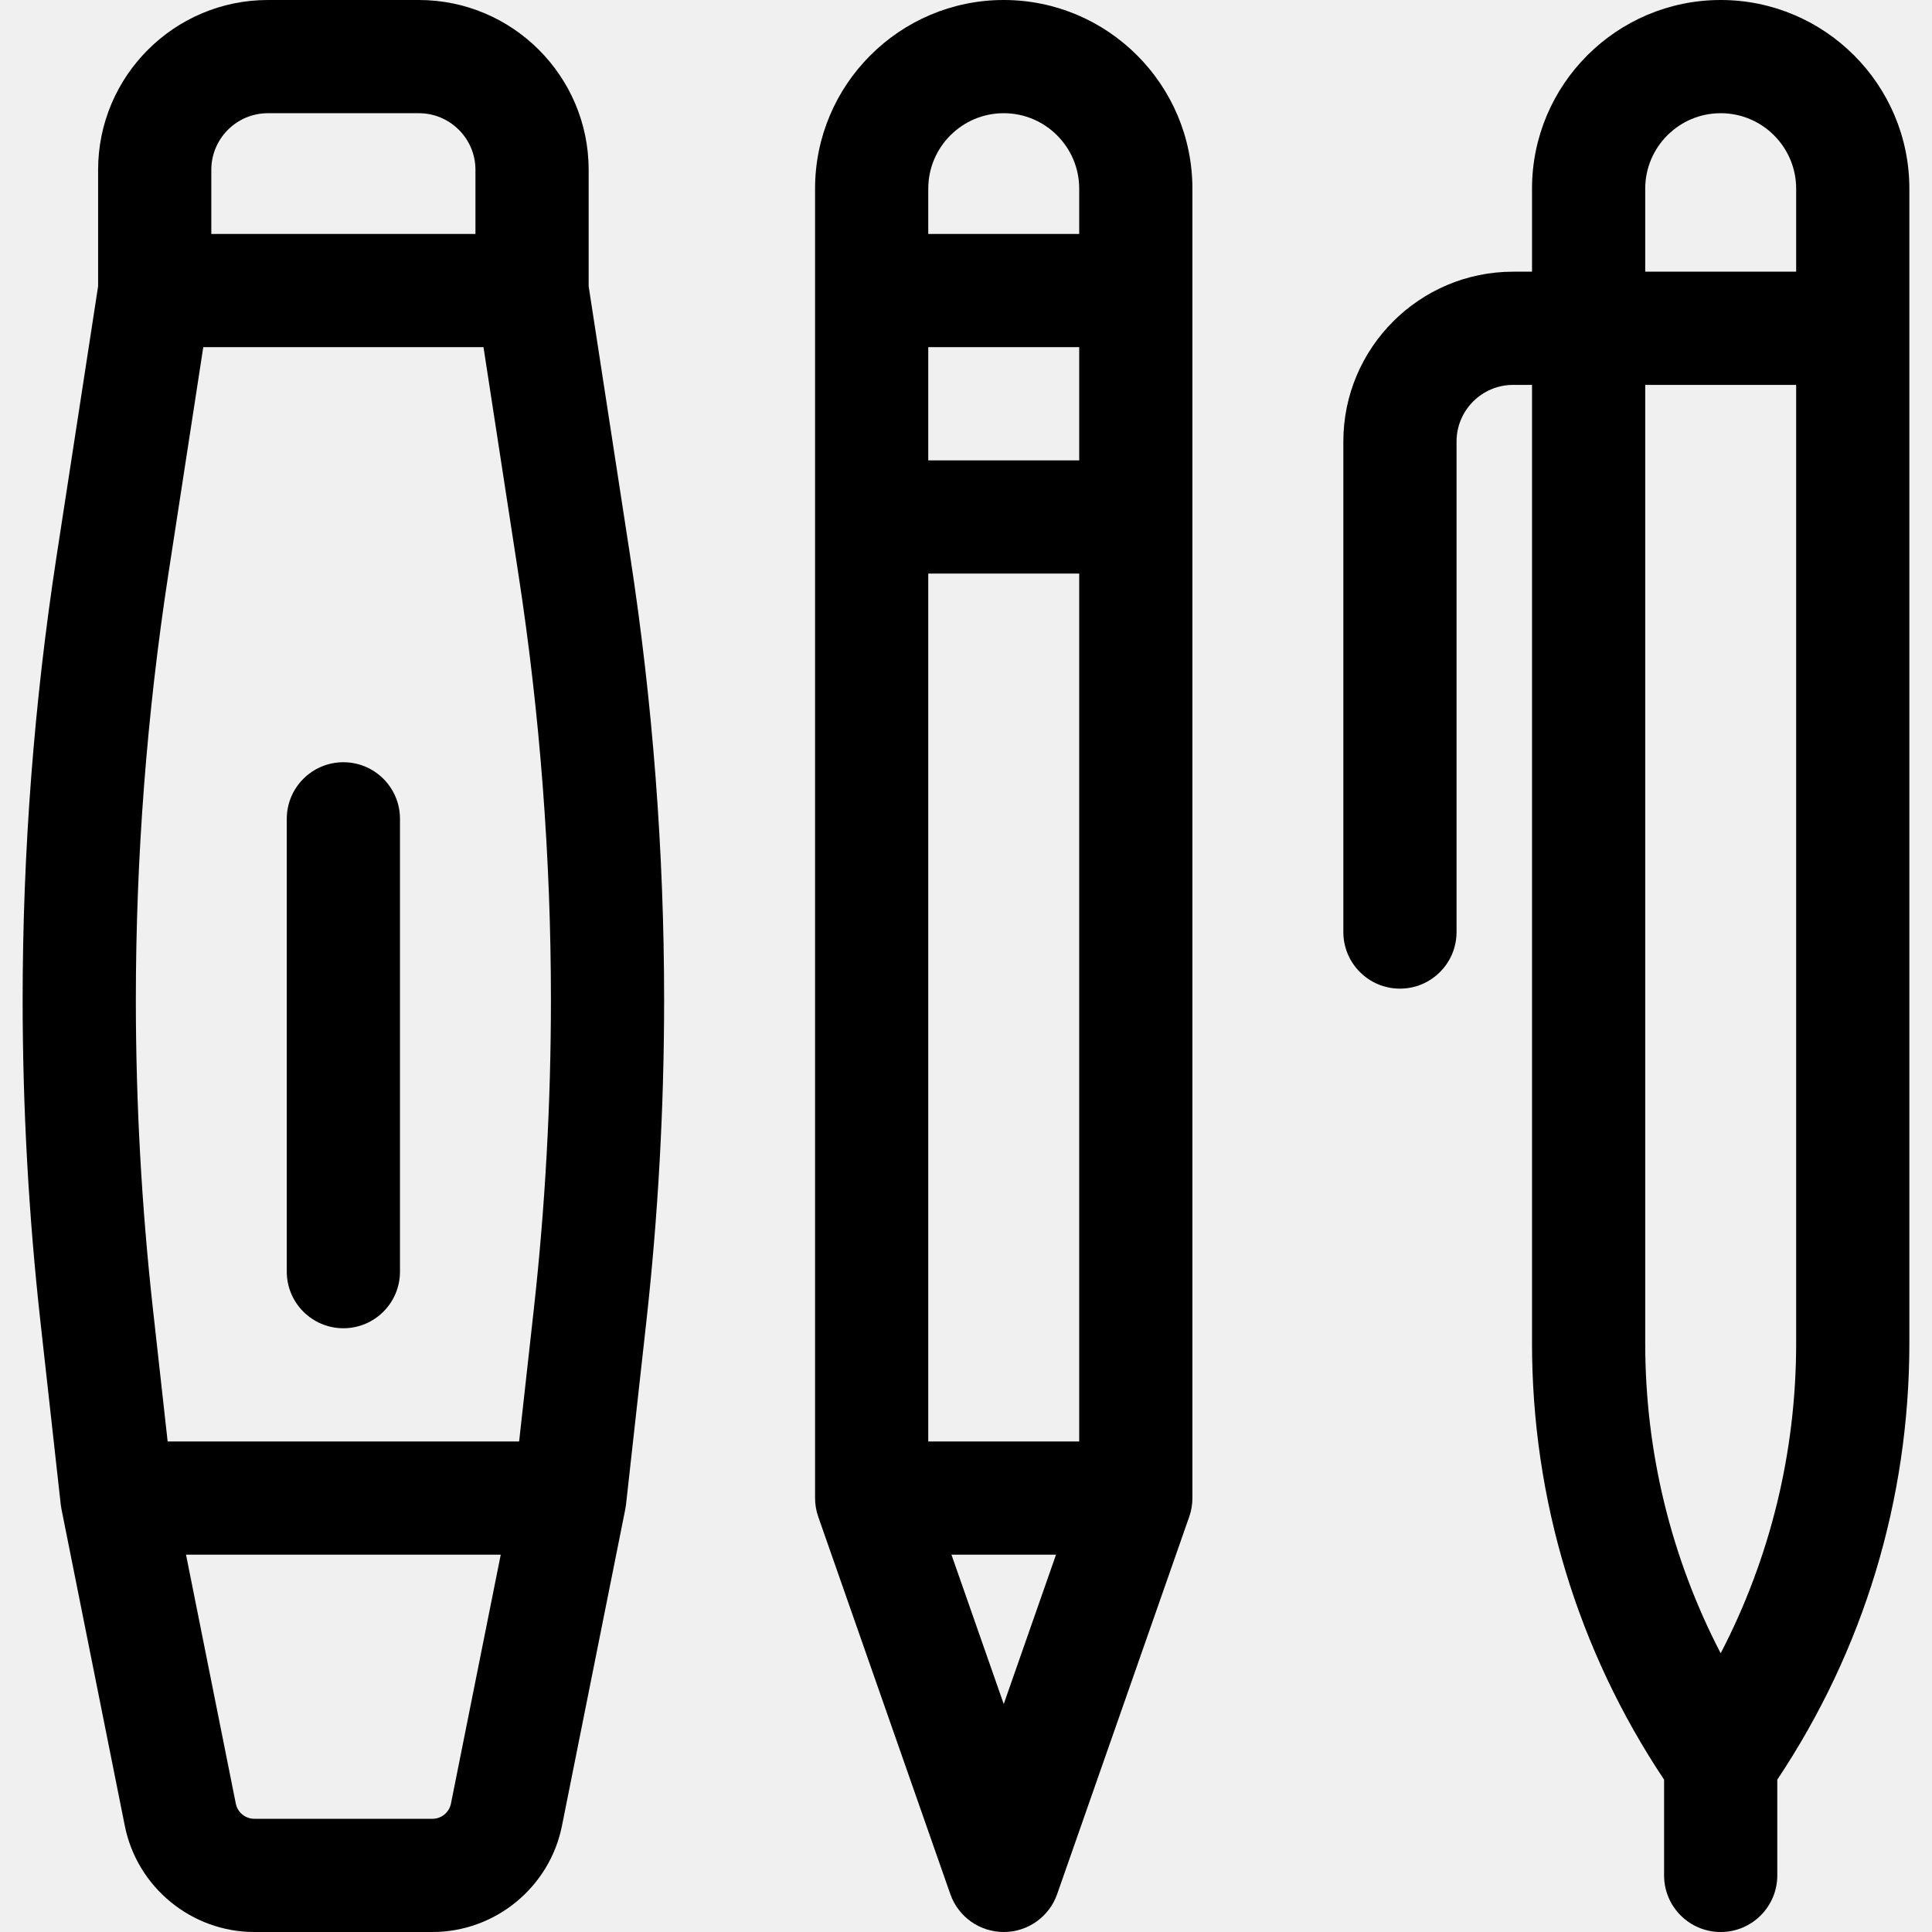
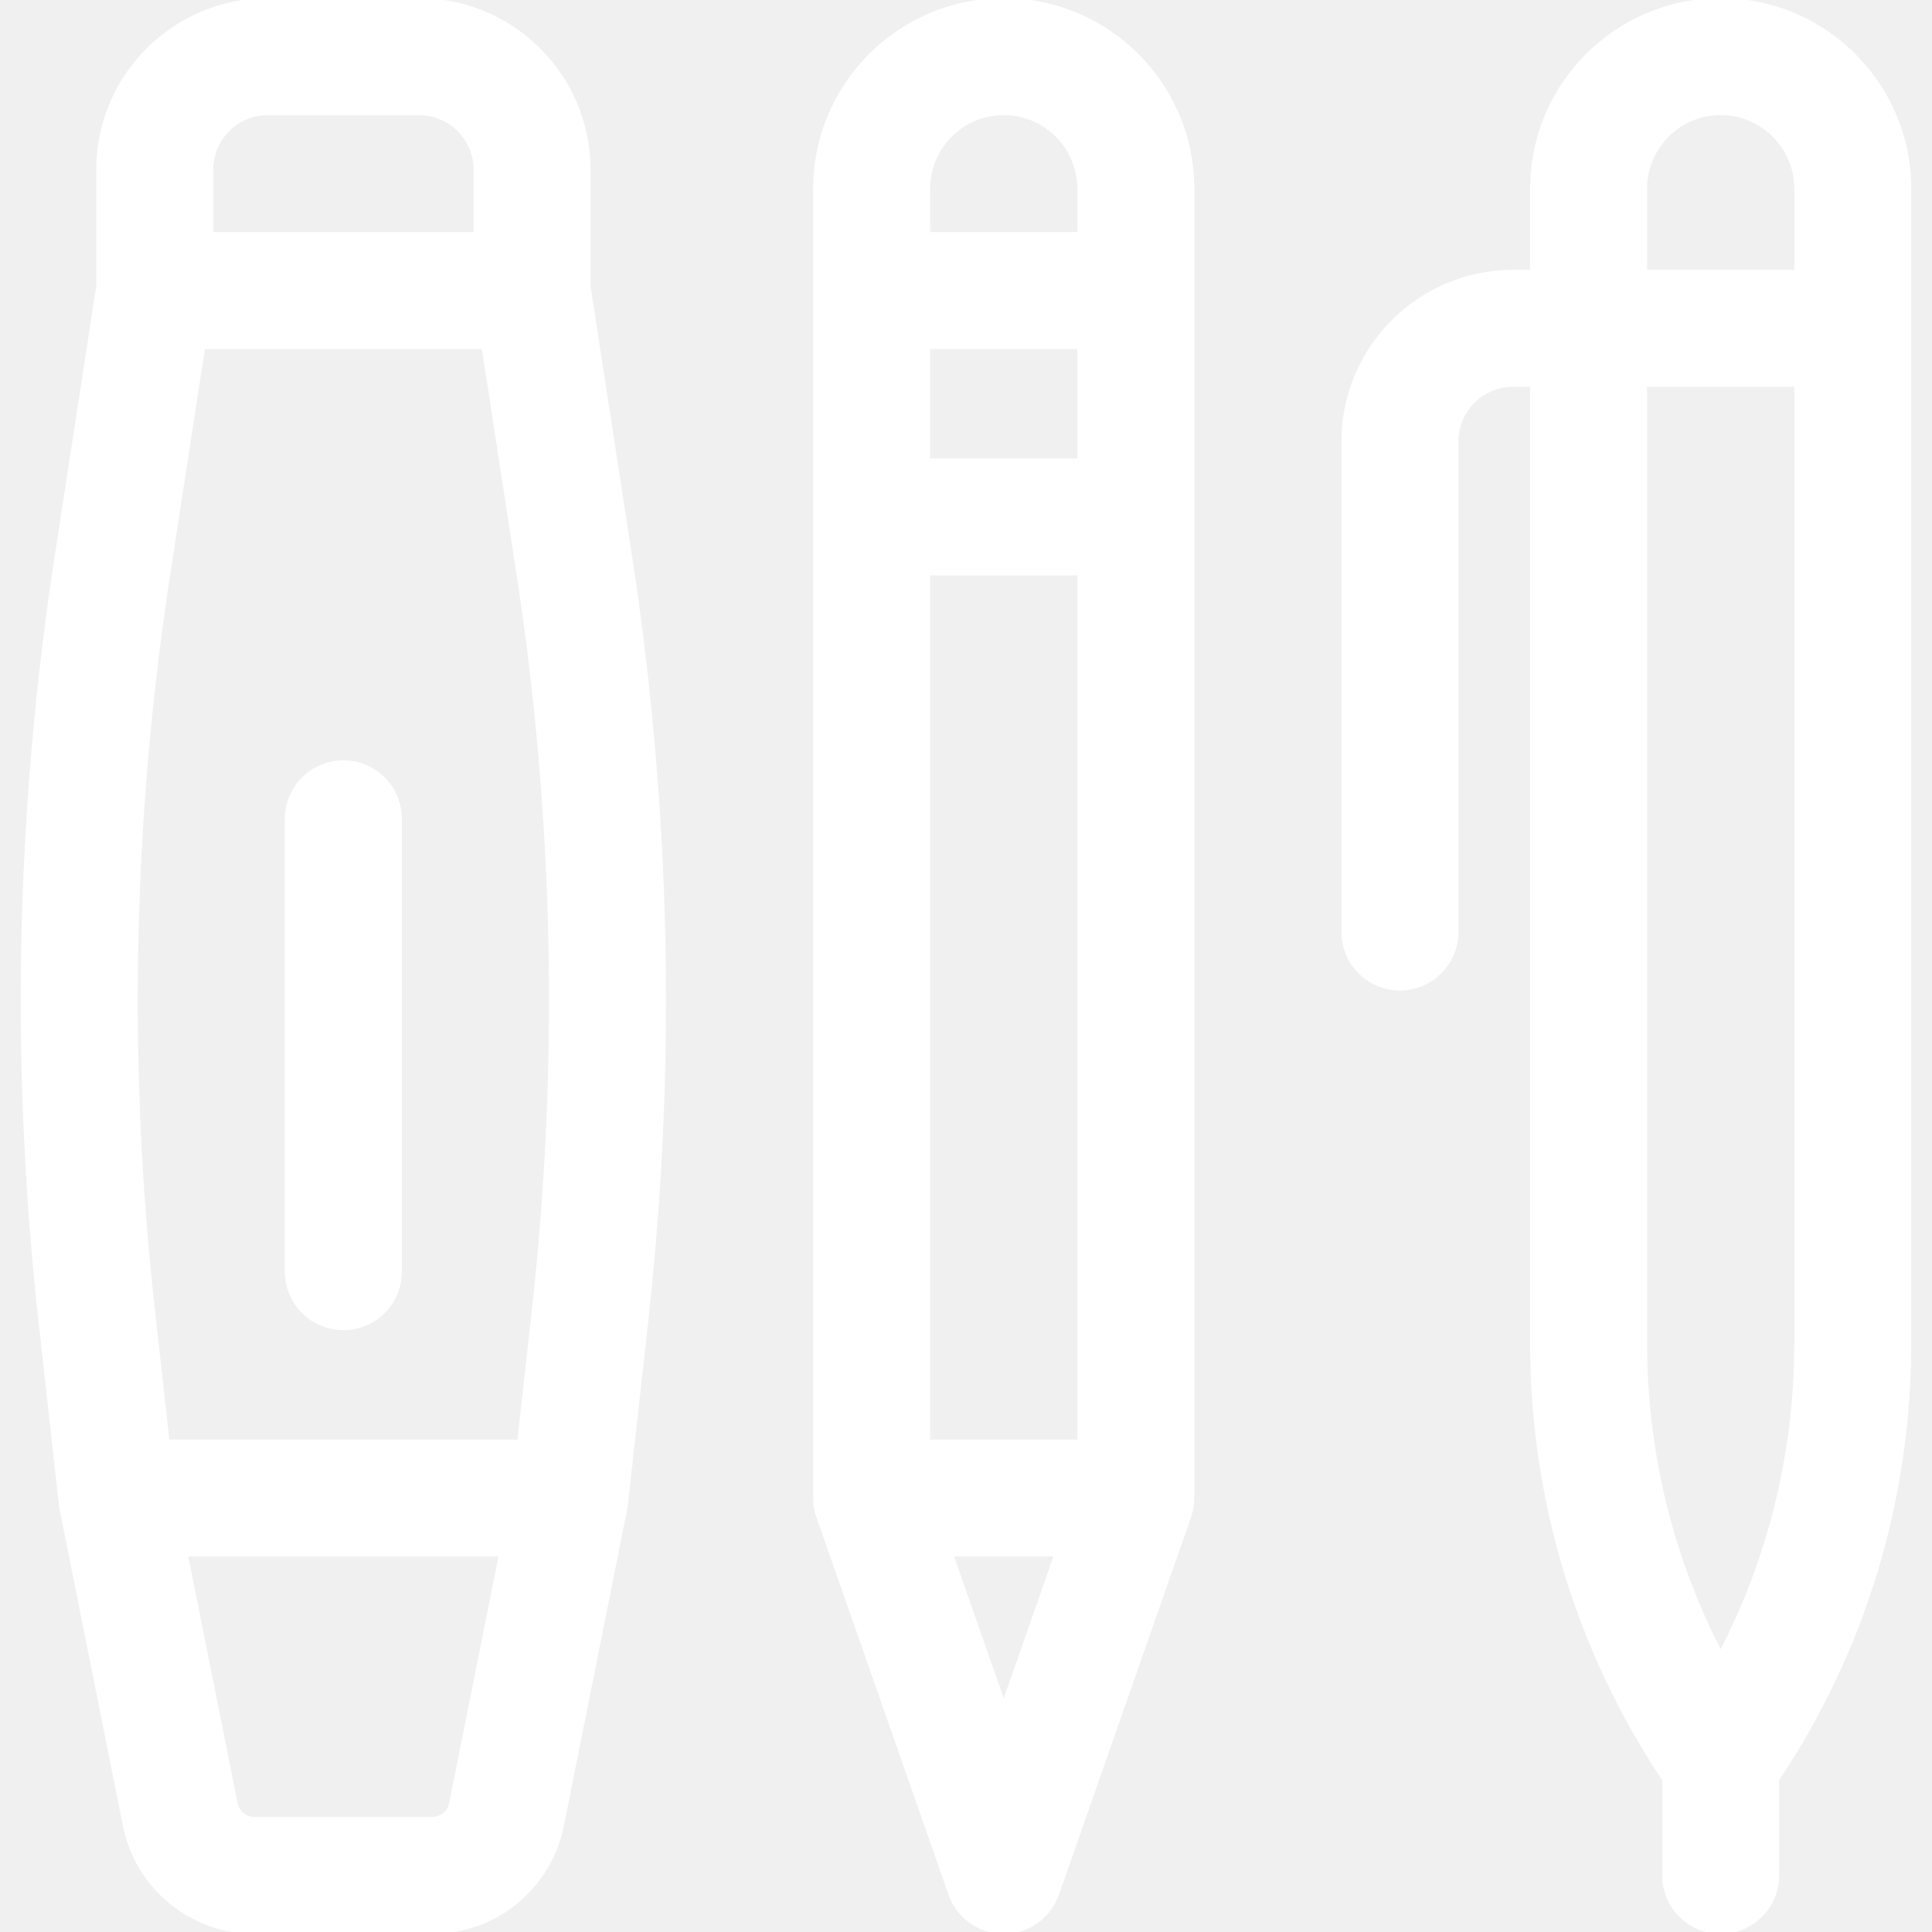
- <svg xmlns="http://www.w3.org/2000/svg" id="Capa_1" enable-background="new 0 0 512 512" height="512" viewBox="0 0 512 512" width="512">
+ <svg xmlns="http://www.w3.org/2000/svg" id="Capa_1" enable-background="new 0 0 512 512" height="512" viewBox="0 0 512 512" width="512" fill="#FFFFFF" stroke="#FFFFFF">
  <g>
    <path d="m266 0c-27.57 0-50 22.43-50 50v347c0 1.688.285 3.362.842 4.955l35 100c2.106 6.017 7.784 10.045 14.158 10.045s12.052-4.028 14.158-10.045l35-100c.558-1.593.842-3.268.842-4.955v-347c0-27.57-22.43-50-50-50zm-20 382v-230h40v230zm0-290h40v30h-40zm20-62c11.028 0 20 8.972 20 20v12h-40v-12c0-11.028 8.972-20 20-20zm0 421.594-13.858-39.594h27.716z" />
    <path d="m456 0c-27.57 0-50 22.43-50 50v22h-5c-24.813 0-45 20.187-45 45v130c0 8.284 6.716 15 15 15s15-6.716 15-15v-130c0-8.271 6.729-15 15-15h5v253.967c0 41.414 12.09 81.294 35 115.656v25.377c0 8.284 6.716 15 15 15s15-6.716 15-15v-25.377c22.91-34.362 35-74.242 35-115.656v-305.967c0-27.57-22.43-50-50-50zm-20 50c0-11.028 8.972-20 20-20s20 8.972 20 20v22h-40zm40 305.967c0 28.874-6.86 56.878-20 82.169-13.14-25.291-20-53.295-20-82.169v-253.967h40z" />
    <path d="m156 75.852v-30.852c0-24.813-20.187-45-45-45h-40c-24.813 0-45 20.187-45 45v30.852l-11.007 71.545c-5.967 38.789-8.993 78.355-8.993 117.599 0 28.425 1.591 57.16 4.73 85.406l5.361 48.254c.048.435.223 1.404.225 1.411l16.759 83.796c3.261 16.304 17.695 28.137 34.321 28.137h47.208c16.626 0 31.06-11.833 34.32-28.137l16.759-83.796c.002-.008.177-.977.225-1.411l5.361-48.254c3.139-28.246 4.73-56.981 4.73-85.406 0-39.244-3.026-78.811-8.993-117.6zm-14.547 271.238-3.879 34.91h-93.148l-3.879-34.91c-3.017-27.152-4.547-54.772-4.547-82.094 0-37.722 2.908-75.753 8.645-113.037l9.224-59.959h74.263l9.224 59.959c5.736 37.284 8.645 75.315 8.645 113.037-.001 27.322-1.531 54.942-4.548 82.094zm-85.453-302.09c0-8.271 6.729-15 15-15h40c8.271 0 15 6.729 15 15v17h-70zm63.506 432.98c-.465 2.329-2.527 4.02-4.902 4.02h-47.208c-2.375 0-4.437-1.69-4.903-4.02l-13.196-65.98h83.406z" />
    <path d="m91 202c-8.284 0-15 6.716-15 15v120c0 8.284 6.716 15 15 15s15-6.716 15-15v-120c0-8.284-6.716-15-15-15z" />
  </g>
</svg>
